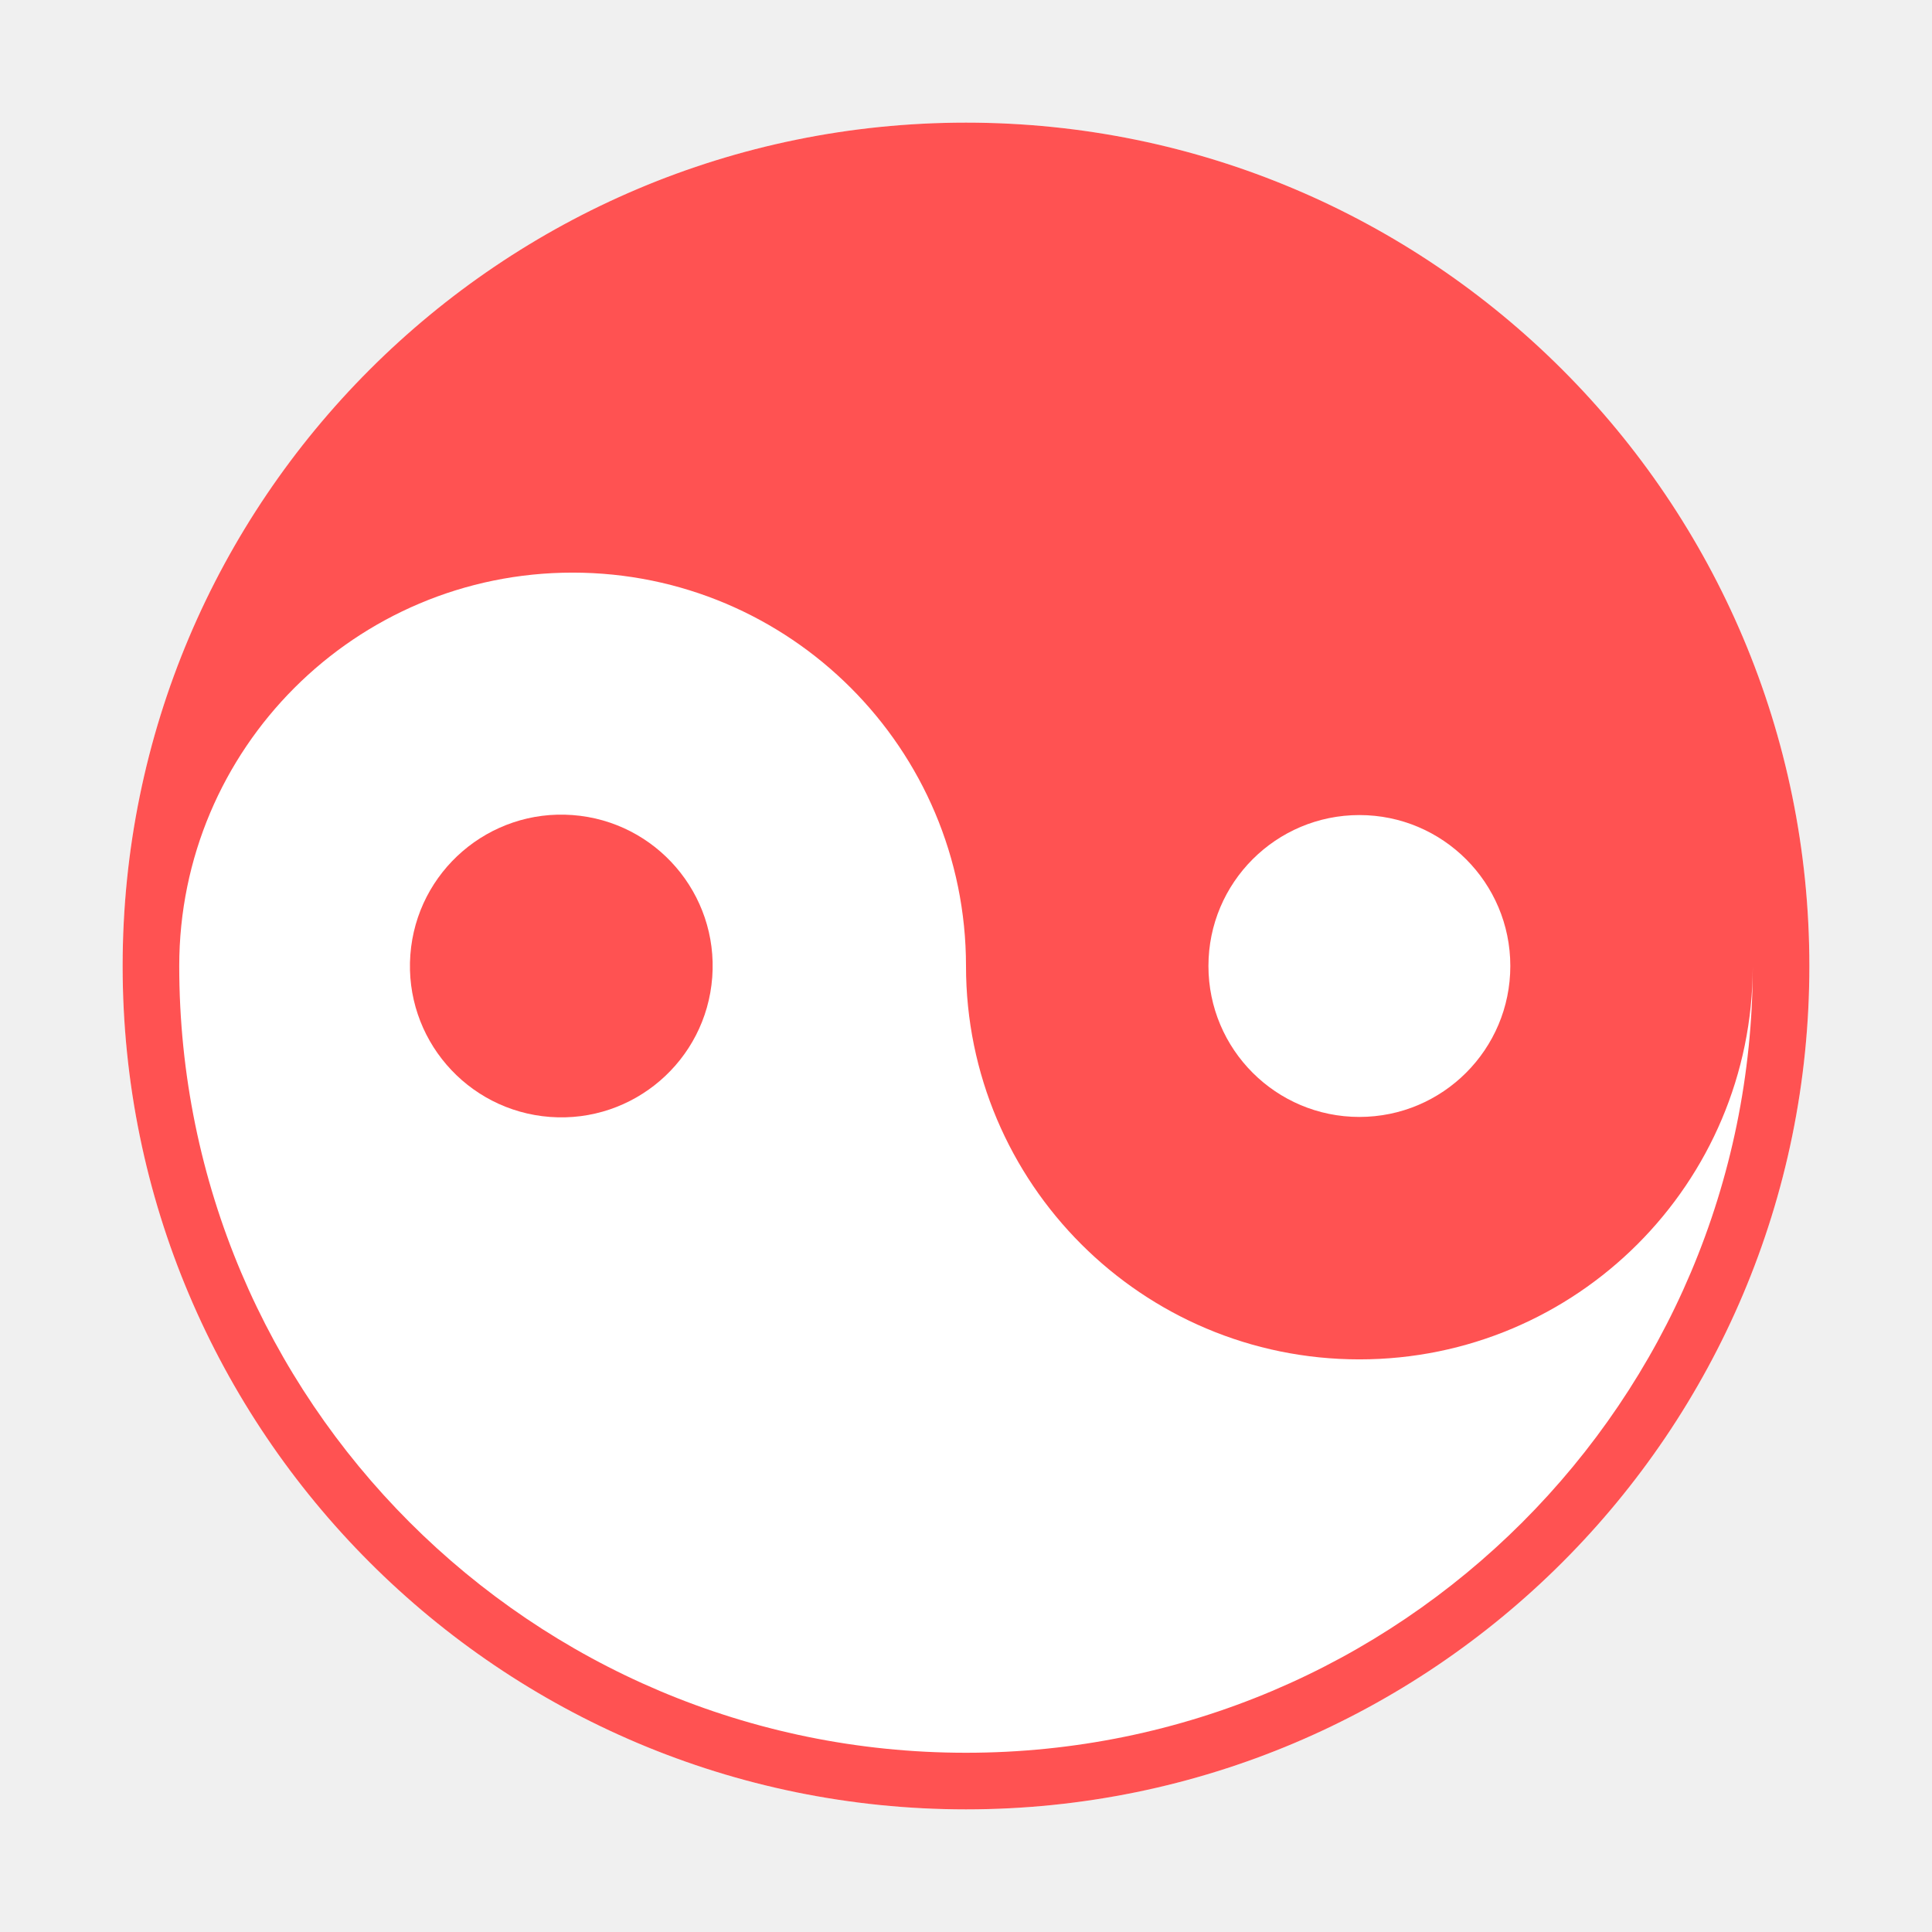
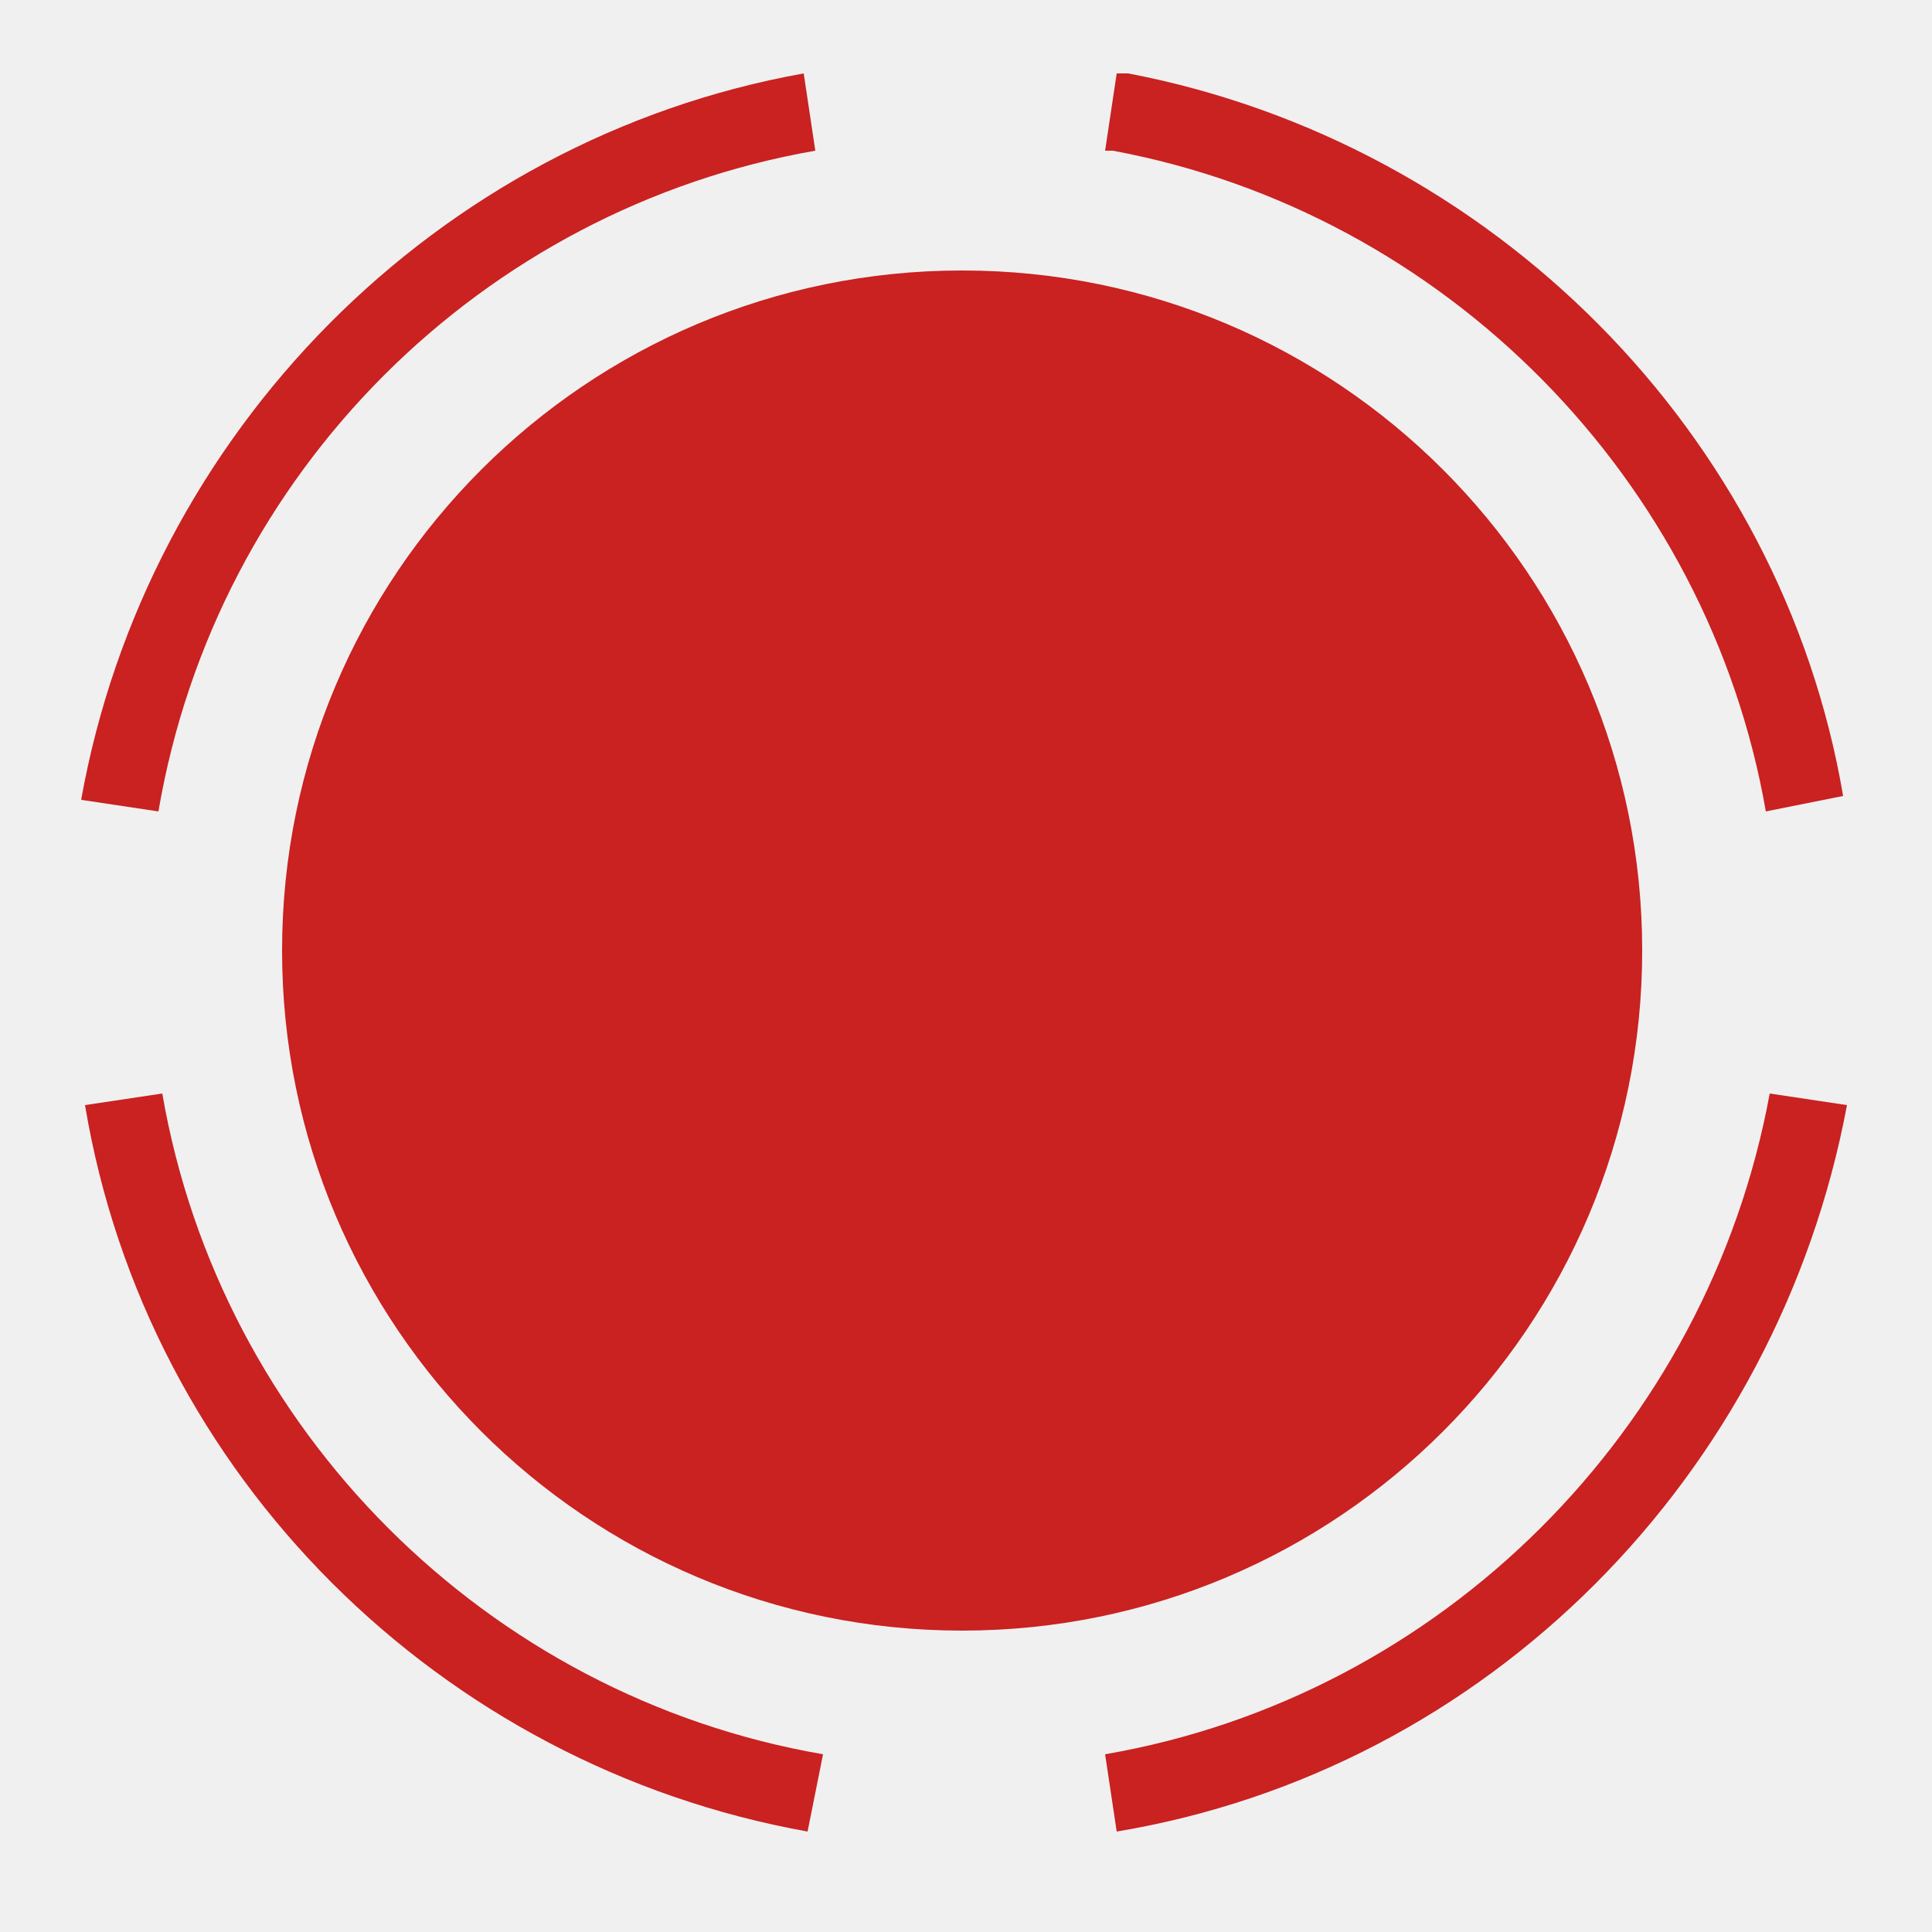
- <svg xmlns="http://www.w3.org/2000/svg" width="200" height="200" viewBox="0 0 1024 1024" class="icon" version="1.1" shape-rendering="geometricPrecision">
-   <path d="M512 65A447 447 0 0 1 512 959A447 447 0 0 1 512 65z" fill="#ffffff" />
-   <path d="M303.5 432A80 80 0 0 1 291.5 592A80 80 0 0 1 303.5 432z" fill="#ff5252" />
-   <path d="M512 65A447 447 0 0 1 512 959L512 929A417 417 0 0 0 512 95A417 417 0 0 0 512 929L512 959A447 447 0 0 1 512 65z           M512 95A417 417 0 0 1 929 512A208.5 208.5 0 0 1 720.5 720.5L720.5 592A80 80 0 0 0 720.5 432A80 80 0 0 0 720.5 592L720.5 720.5A208.5 208.5 0 0 1 512 512A208.5 208.5 0 0 0 303.5 303.5A208.5 208.5 0 0 0 95 512A417 417 0 0 1 512 95z" fill="#ff5252" />
+ <svg xmlns="http://www.w3.org/2000/svg" t="1732887488429" class="icon" viewBox="0 0 1024 1024" version="1.1" p-id="11511" width="200" height="200">
+   <path d="M509.952 503.808m-360.448 0a360.448 360.448 0 1 0 720.896 0 360.448 360.448 0 1 0-720.896 0Z" p-id="11512" fill="#ca2121" />
+   <path d="M935.936 430.08c-30.72-176.128-169.984-317.44-346.112-350.208h-4.096l6.144-40.96h6.144c192.512 36.864 346.112 190.464 378.88 382.976l-40.96 8.192zM83.968 430.08l-40.96-6.144c34.816-194.56 188.416-350.208 382.976-385.024l6.144 40.96C256 110.592 114.688 249.856 83.968 430.08zM428.032 970.752c-194.56-34.816-350.208-188.416-382.976-385.024l40.96-6.144c30.72 178.176 172.032 319.488 350.208 350.208l-8.192 40.96zM591.872 970.752l-6.144-40.96c178.176-30.72 319.488-172.032 352.256-350.208l40.96 6.144c-36.864 196.608-190.464 352.256-387.072 385.024z" p-id="11513" fill="#ca2121" />
</svg>
